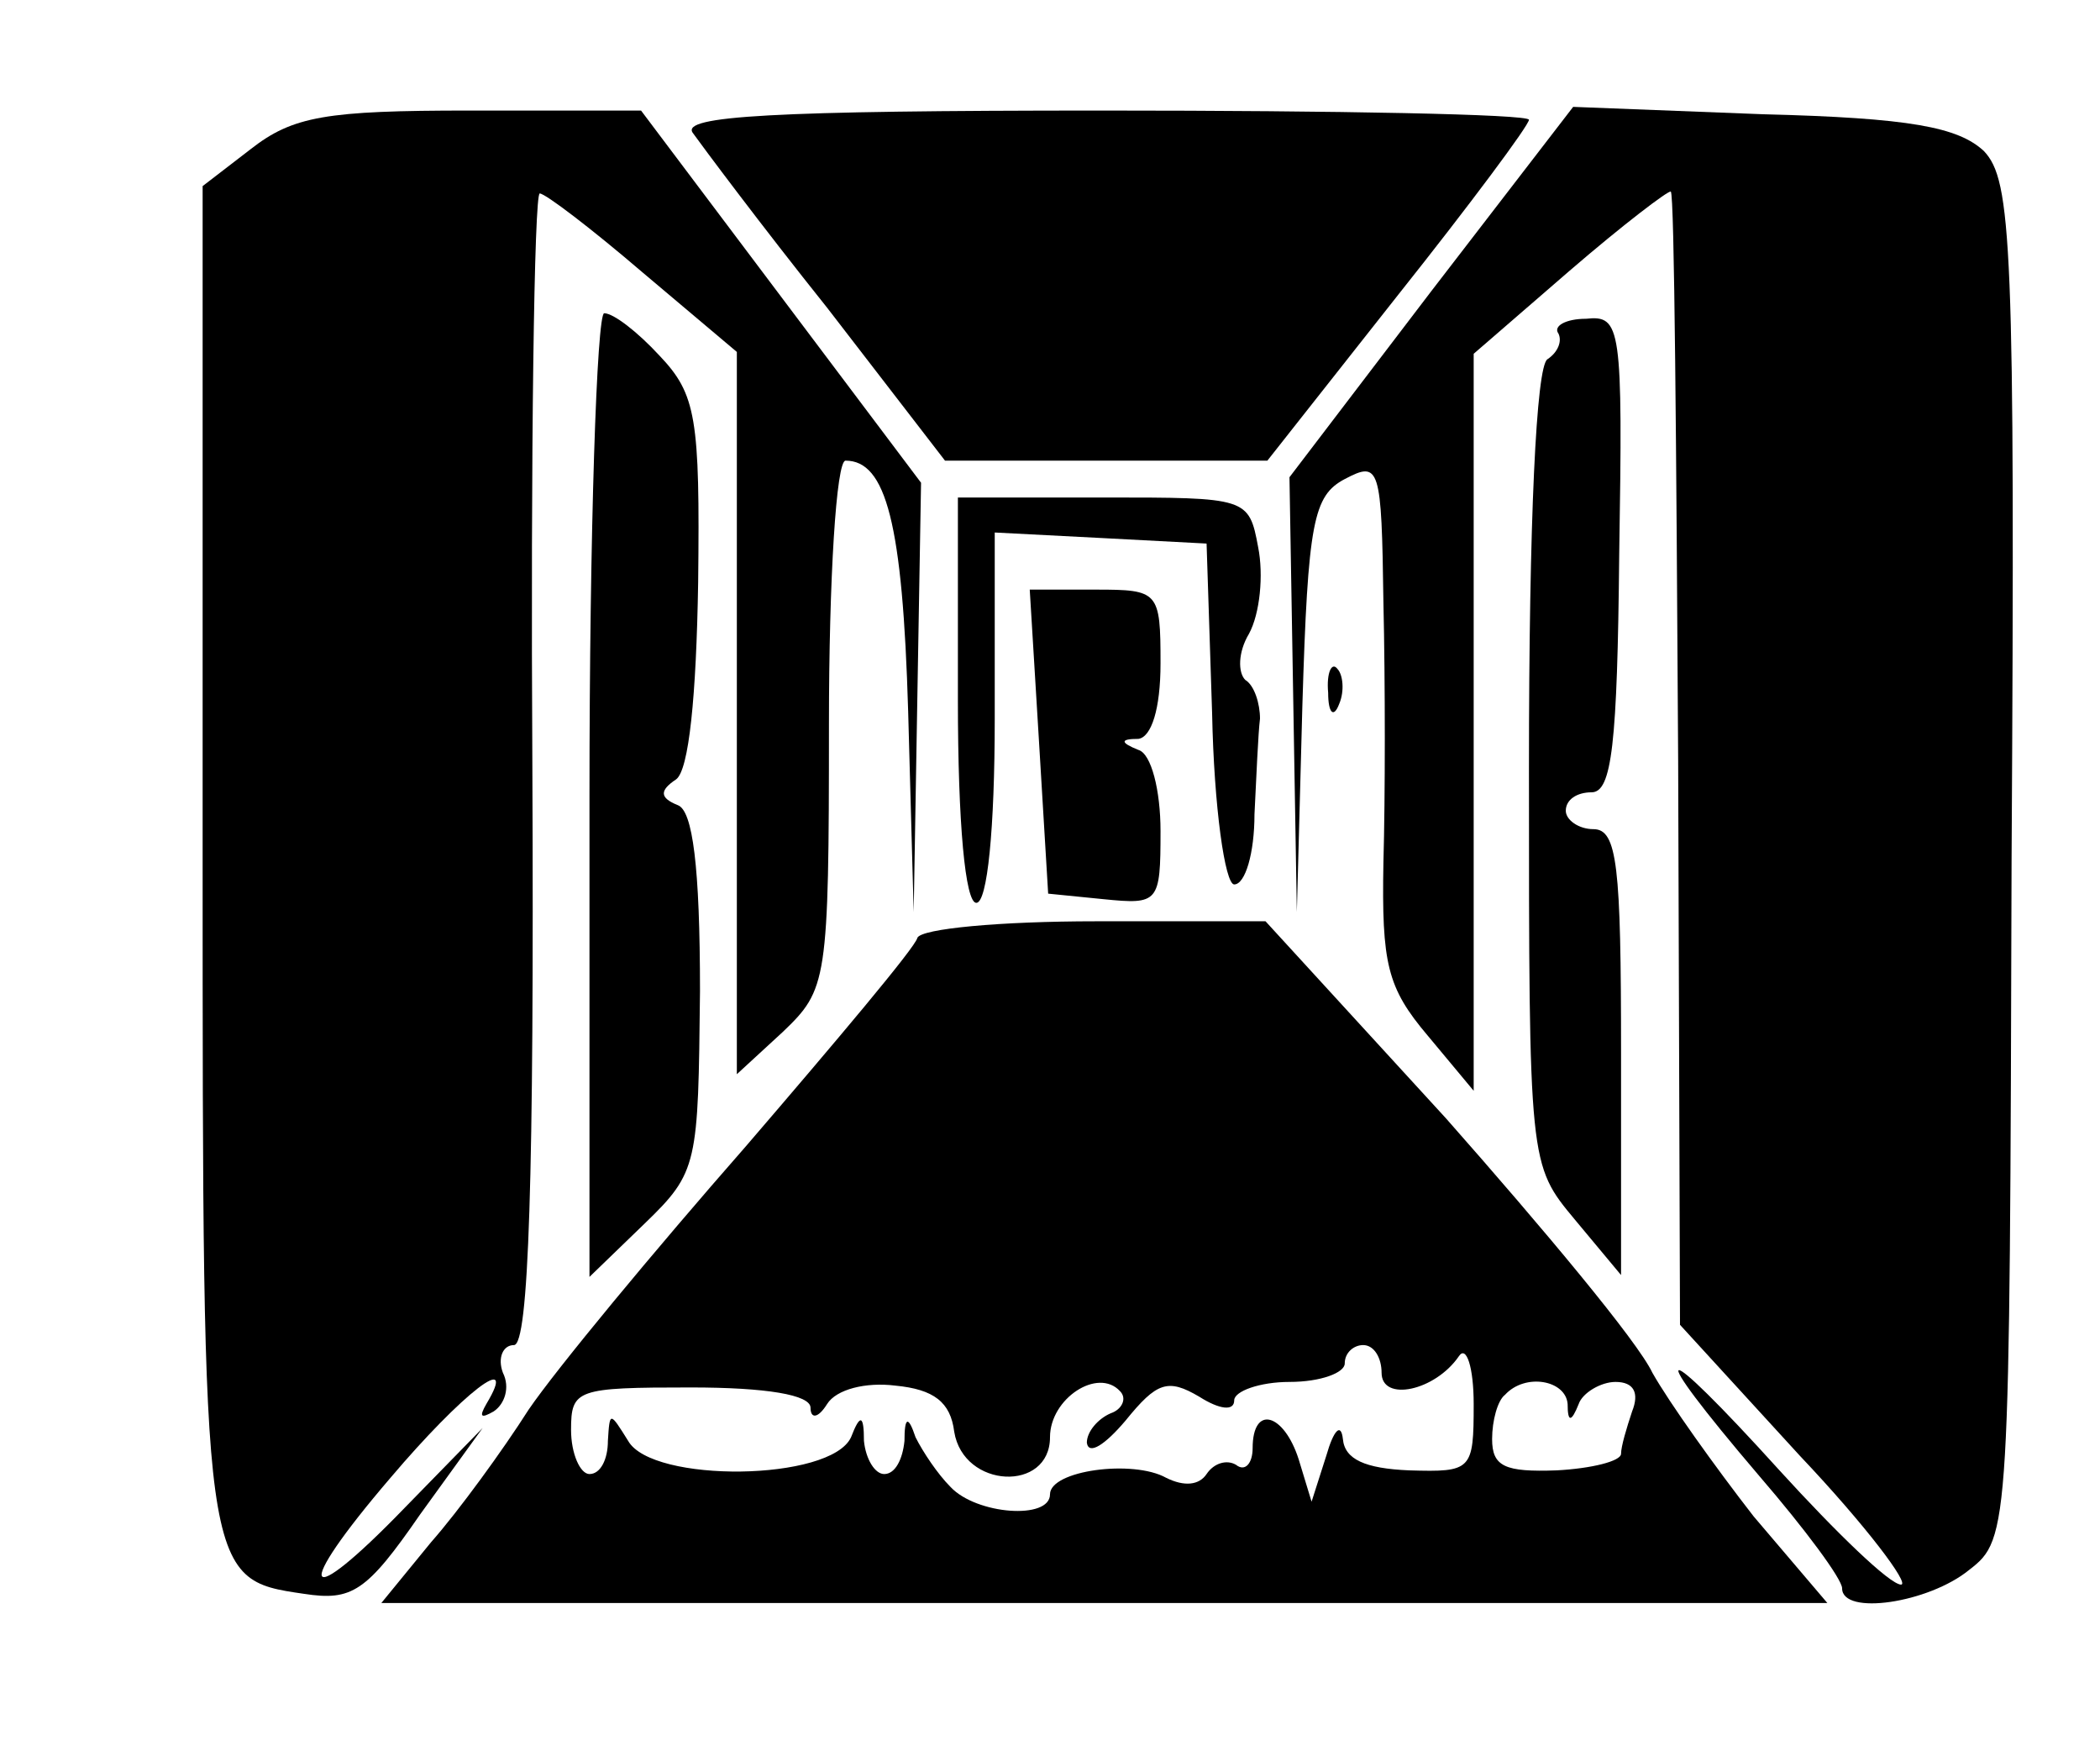
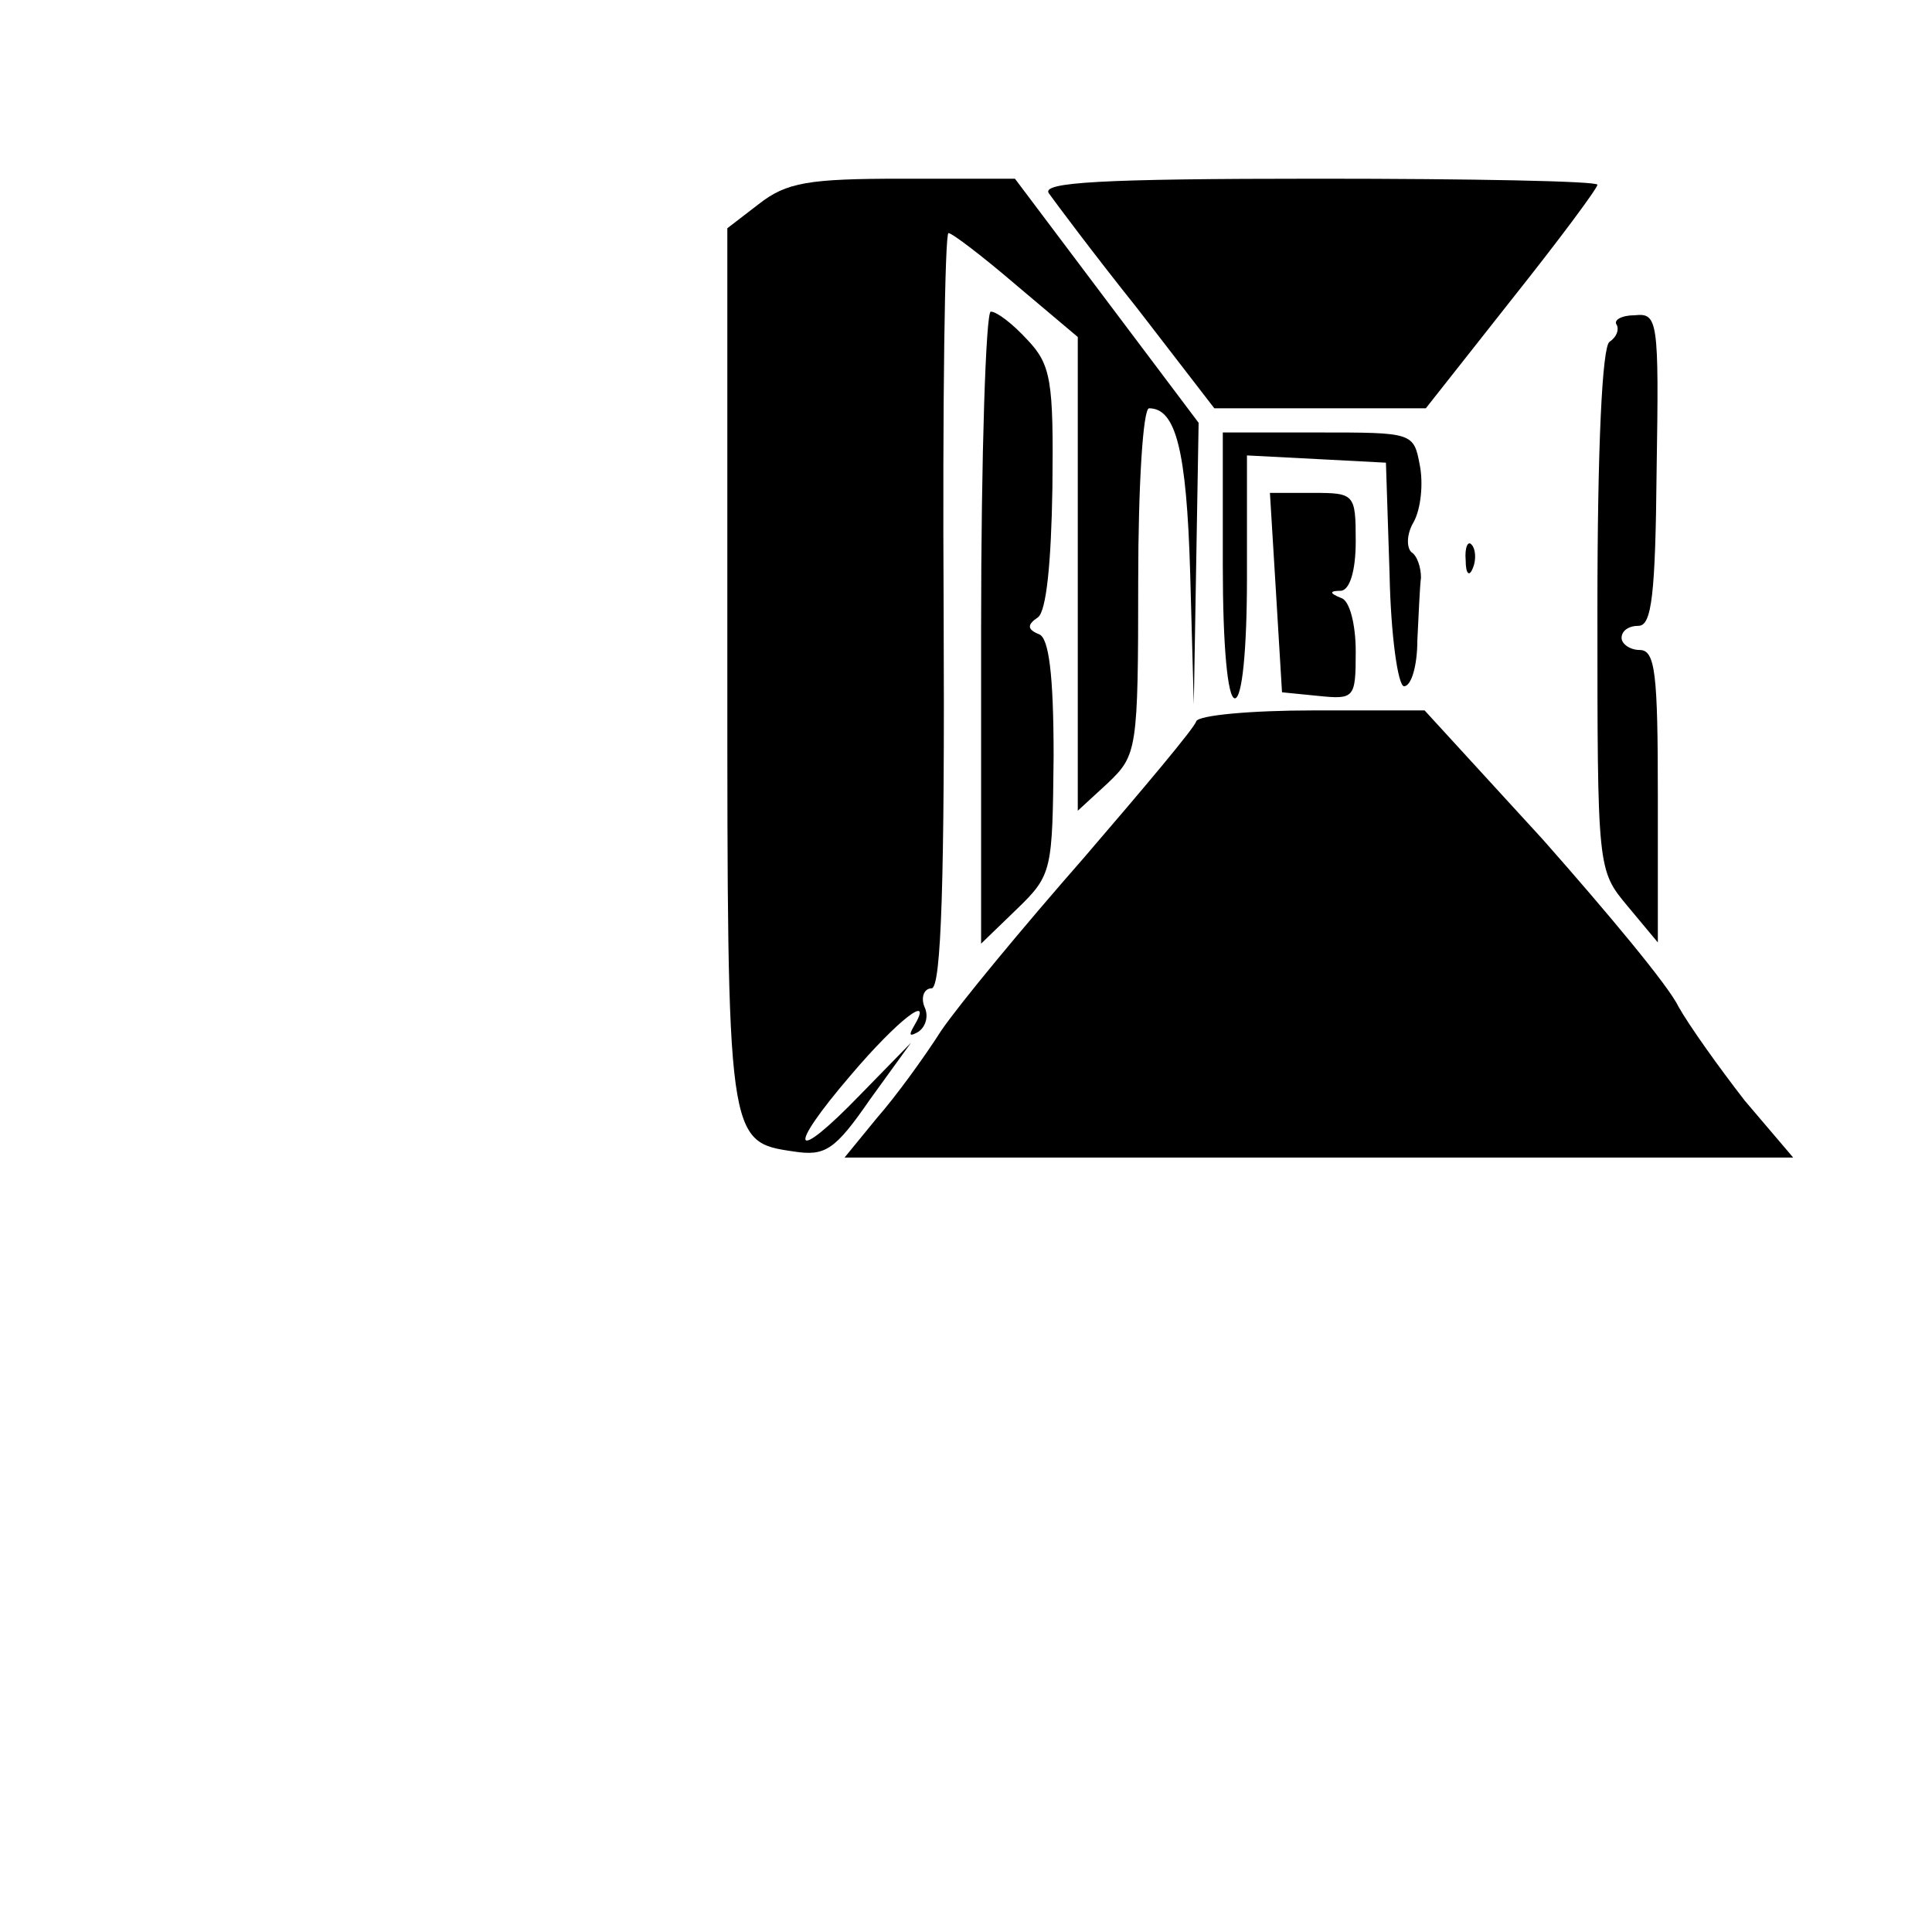
- <svg xmlns="http://www.w3.org/2000/svg" viewBox="0 0 114 95">
-   <g transform="translate(0,95) scale(0.1,-0.1)" fill="currentColor" stroke="none">
-     <path d="M136 869 l-26 -20 0 -363 c0 -393 0 -393 55 -401 26 -4 34 1 63 43 l34 47 -42 -43 c-56 -58 -62 -47 -8 16 39 46 70 70 52 40 -4 -7 -3 -8 4 -4 6 4 9 13 5 21 -3 8 0 15 6 15 8 0 11 90 10 313 -1 171 1 312 4 312 3 0 28 -19 56 -43 l51 -43 0 -196 0 -196 25 23 c24 23 25 27 25 167 0 79 4 143 9 143 22 0 31 -34 34 -136 l3 -109 2 117 2 116 -76 101 -76 101 -93 0 c-78 0 -96 -3 -119 -21z" />
-     <path d="M376 878 c5 -7 37 -50 73 -95 l64 -83 88 0 87 0 71 90 c39 49 71 92 71 95 0 3 -104 5 -231 5 -181 0 -229 -3 -223 -12z" />
-     <path d="M777 792 l-77 -101 2 -118 2 -118 3 112 c3 100 6 114 23 123 19 10 20 7 21 -67 1 -43 1 -106 0 -141 -1 -55 2 -68 24 -94 l25 -30 0 200 0 200 52 45 c29 25 54 44 55 43 2 -1 3 -140 4 -309 l1 -306 65 -71 c36 -38 60 -70 55 -70 -6 0 -35 28 -66 62 -67 74 -75 72 -11 -3 25 -29 45 -56 45 -61 0 -15 47 -8 69 10 22 17 22 21 23 385 2 336 0 369 -15 385 -14 13 -40 18 -120 20 l-103 4 -77 -100z" />
-     <path d="M320 518 l0 -261 30 29 c29 28 29 32 30 126 0 68 -4 98 -12 101 -10 4 -10 8 -1 14 7 5 11 45 12 107 1 89 -1 102 -21 123 -12 13 -25 23 -30 23 -4 0 -8 -118 -8 -262z" />
-     <path d="M846 769 c2 -4 0 -10 -6 -14 -6 -4 -10 -86 -10 -222 0 -215 0 -215 25 -245 l25 -30 0 121 c0 101 -2 121 -15 121 -8 0 -15 5 -15 10 0 6 6 10 14 10 11 0 14 26 15 129 2 124 1 130 -18 128 -11 0 -18 -4 -15 -8z" />
-     <path d="M520 570 c0 -67 4 -110 10 -110 6 0 10 40 10 100 l0 101 58 -3 57 -3 3 -92 c1 -51 7 -93 12 -93 6 0 11 17 11 38 1 20 2 44 3 52 0 8 -3 18 -8 21 -4 4 -4 15 2 25 6 11 8 32 5 47 -5 27 -6 27 -84 27 l-79 0 0 -110z" />
-     <path d="M564 548 l5 -83 30 -3 c30 -3 31 -2 31 37 0 22 -5 42 -12 44 -10 4 -10 6 0 6 7 1 12 16 12 41 0 39 -1 40 -35 40 l-36 0 5 -82z" />
-     <path d="M721 574 c0 -11 3 -14 6 -6 3 7 2 16 -1 19 -3 4 -6 -2 -5 -13z" />
-     <path d="M498 441 c-1 -5 -44 -56 -93 -113 -50 -57 -103 -121 -118 -143 -14 -22 -38 -55 -53 -72 l-27 -33 393 0 392 0 -40 47 c-21 27 -46 62 -55 78 -8 17 -59 78 -112 138 l-98 107 -92 0 c-52 0 -95 -4 -97 -9z m252 -236 c0 -16 29 -10 42 9 4 6 8 -6 8 -26 0 -36 -1 -37 -35 -36 -24 1 -35 6 -36 17 -1 9 -5 5 -9 -9 l-8 -25 -7 23 c-8 25 -25 30 -25 6 0 -8 -4 -13 -9 -9 -5 3 -12 1 -16 -5 -4 -6 -12 -7 -22 -2 -18 10 -63 4 -63 -9 0 -14 -40 -11 -54 4 -7 7 -15 19 -19 27 -4 12 -6 11 -6 -2 -1 -10 -5 -18 -11 -18 -5 0 -10 8 -11 18 0 14 -2 15 -7 2 -11 -24 -108 -25 -121 -2 -10 16 -10 16 -11 0 0 -10 -4 -18 -10 -18 -5 0 -10 11 -10 24 0 22 3 23 65 23 41 0 65 -4 65 -11 0 -6 4 -6 9 2 5 8 21 12 37 10 21 -2 30 -9 32 -25 5 -31 52 -33 52 -3 0 21 26 38 38 25 4 -4 1 -10 -5 -12 -7 -3 -13 -10 -13 -16 1 -7 10 -1 21 12 17 21 23 23 40 13 11 -7 19 -8 19 -2 0 5 14 10 30 10 17 0 30 5 30 10 0 6 5 10 10 10 6 0 10 -7 10 -15z m101 -17 c0 -10 2 -10 6 0 2 6 12 12 20 12 10 0 13 -6 9 -16 -3 -9 -6 -19 -6 -23 0 -4 -16 -8 -35 -9 -28 -1 -35 2 -35 17 0 10 3 21 7 24 11 12 33 8 34 -5z" />
+ <svg xmlns="http://www.w3.org/2000/svg" viewBox="0 0 100 100">
+   <g transform="translate(50,50) scale(0.625489) translate(-30.75,-71.15) translate(0,95) scale(0.1,-0.1)" fill="currentColor" stroke="none">
+     <path d="M498 441 c-1 -5 -44 -56 -93 -113 -50 -57 -103 -121 -118 -143 -14 -22 -38 -55 -53 -72 l-27 -33 393 0 392 0 -40 47 c-21 27 -46 62 -55 78 -8 17 -59 78 -112 138 l-98 107 -92 0 c-52 0 -95 -4 -97 -9z" fill="currentColor" stroke="none" />
+     <path d="M136 869 l-26 -20 0 -363 c0 -393 0 -393 55 -401 26 -4 34 1 63 43 l34 47 -42 -43 c-56 -58 -62 -47 -8 16 39 46 70 70 52 40 -4 -7 -3 -8 4 -4 6 4 9 13 5 21 -3 8 0 15 6 15 8 0 11 90 10 313 -1 171 1 312 4 312 3 0 28 -19 56 -43 l51 -43 0 -196 0 -196 25 23 c24 23 25 27 25 167 0 79 4 143 9 143 22 0 31 -34 34 -136 l3 -109 2 117 2 116 -76 101 -76 101 -93 0 c-78 0 -96 -3 -119 -21z" fill="currentColor" stroke="none" />
+     <path d="M376 878 c5 -7 37 -50 73 -95 l64 -83 88 0 87 0 71 90 c39 49 71 92 71 95 0 3 -104 5 -231 5 -181 0 -229 -3 -223 -12z" fill="currentColor" stroke="none" />
+     <path d="M320 518 l0 -261 30 29 c29 28 29 32 30 126 0 68 -4 98 -12 101 -10 4 -10 8 -1 14 7 5 11 45 12 107 1 89 -1 102 -21 123 -12 13 -25 23 -30 23 -4 0 -8 -118 -8 -262z" fill="currentColor" stroke="none" />
+     <path d="M846 769 c2 -4 0 -10 -6 -14 -6 -4 -10 -86 -10 -222 0 -215 0 -215 25 -245 l25 -30 0 121 c0 101 -2 121 -15 121 -8 0 -15 5 -15 10 0 6 6 10 14 10 11 0 14 26 15 129 2 124 1 130 -18 128 -11 0 -18 -4 -15 -8z" fill="currentColor" stroke="none" />
+     <path d="M520 570 c0 -67 4 -110 10 -110 6 0 10 40 10 100 l0 101 58 -3 57 -3 3 -92 c1 -51 7 -93 12 -93 6 0 11 17 11 38 1 20 2 44 3 52 0 8 -3 18 -8 21 -4 4 -4 15 2 25 6 11 8 32 5 47 -5 27 -6 27 -84 27 l-79 0 0 -110z" fill="currentColor" stroke="none" />
+     <path d="M564 548 l5 -83 30 -3 c30 -3 31 -2 31 37 0 22 -5 42 -12 44 -10 4 -10 6 0 6 7 1 12 16 12 41 0 39 -1 40 -35 40 l-36 0 5 -82z" fill="currentColor" stroke="none" />
+     <path d="M721 574 c0 -11 3 -14 6 -6 3 7 2 16 -1 19 -3 4 -6 -2 -5 -13z" fill="currentColor" stroke="none" />
  </g>
</svg>
